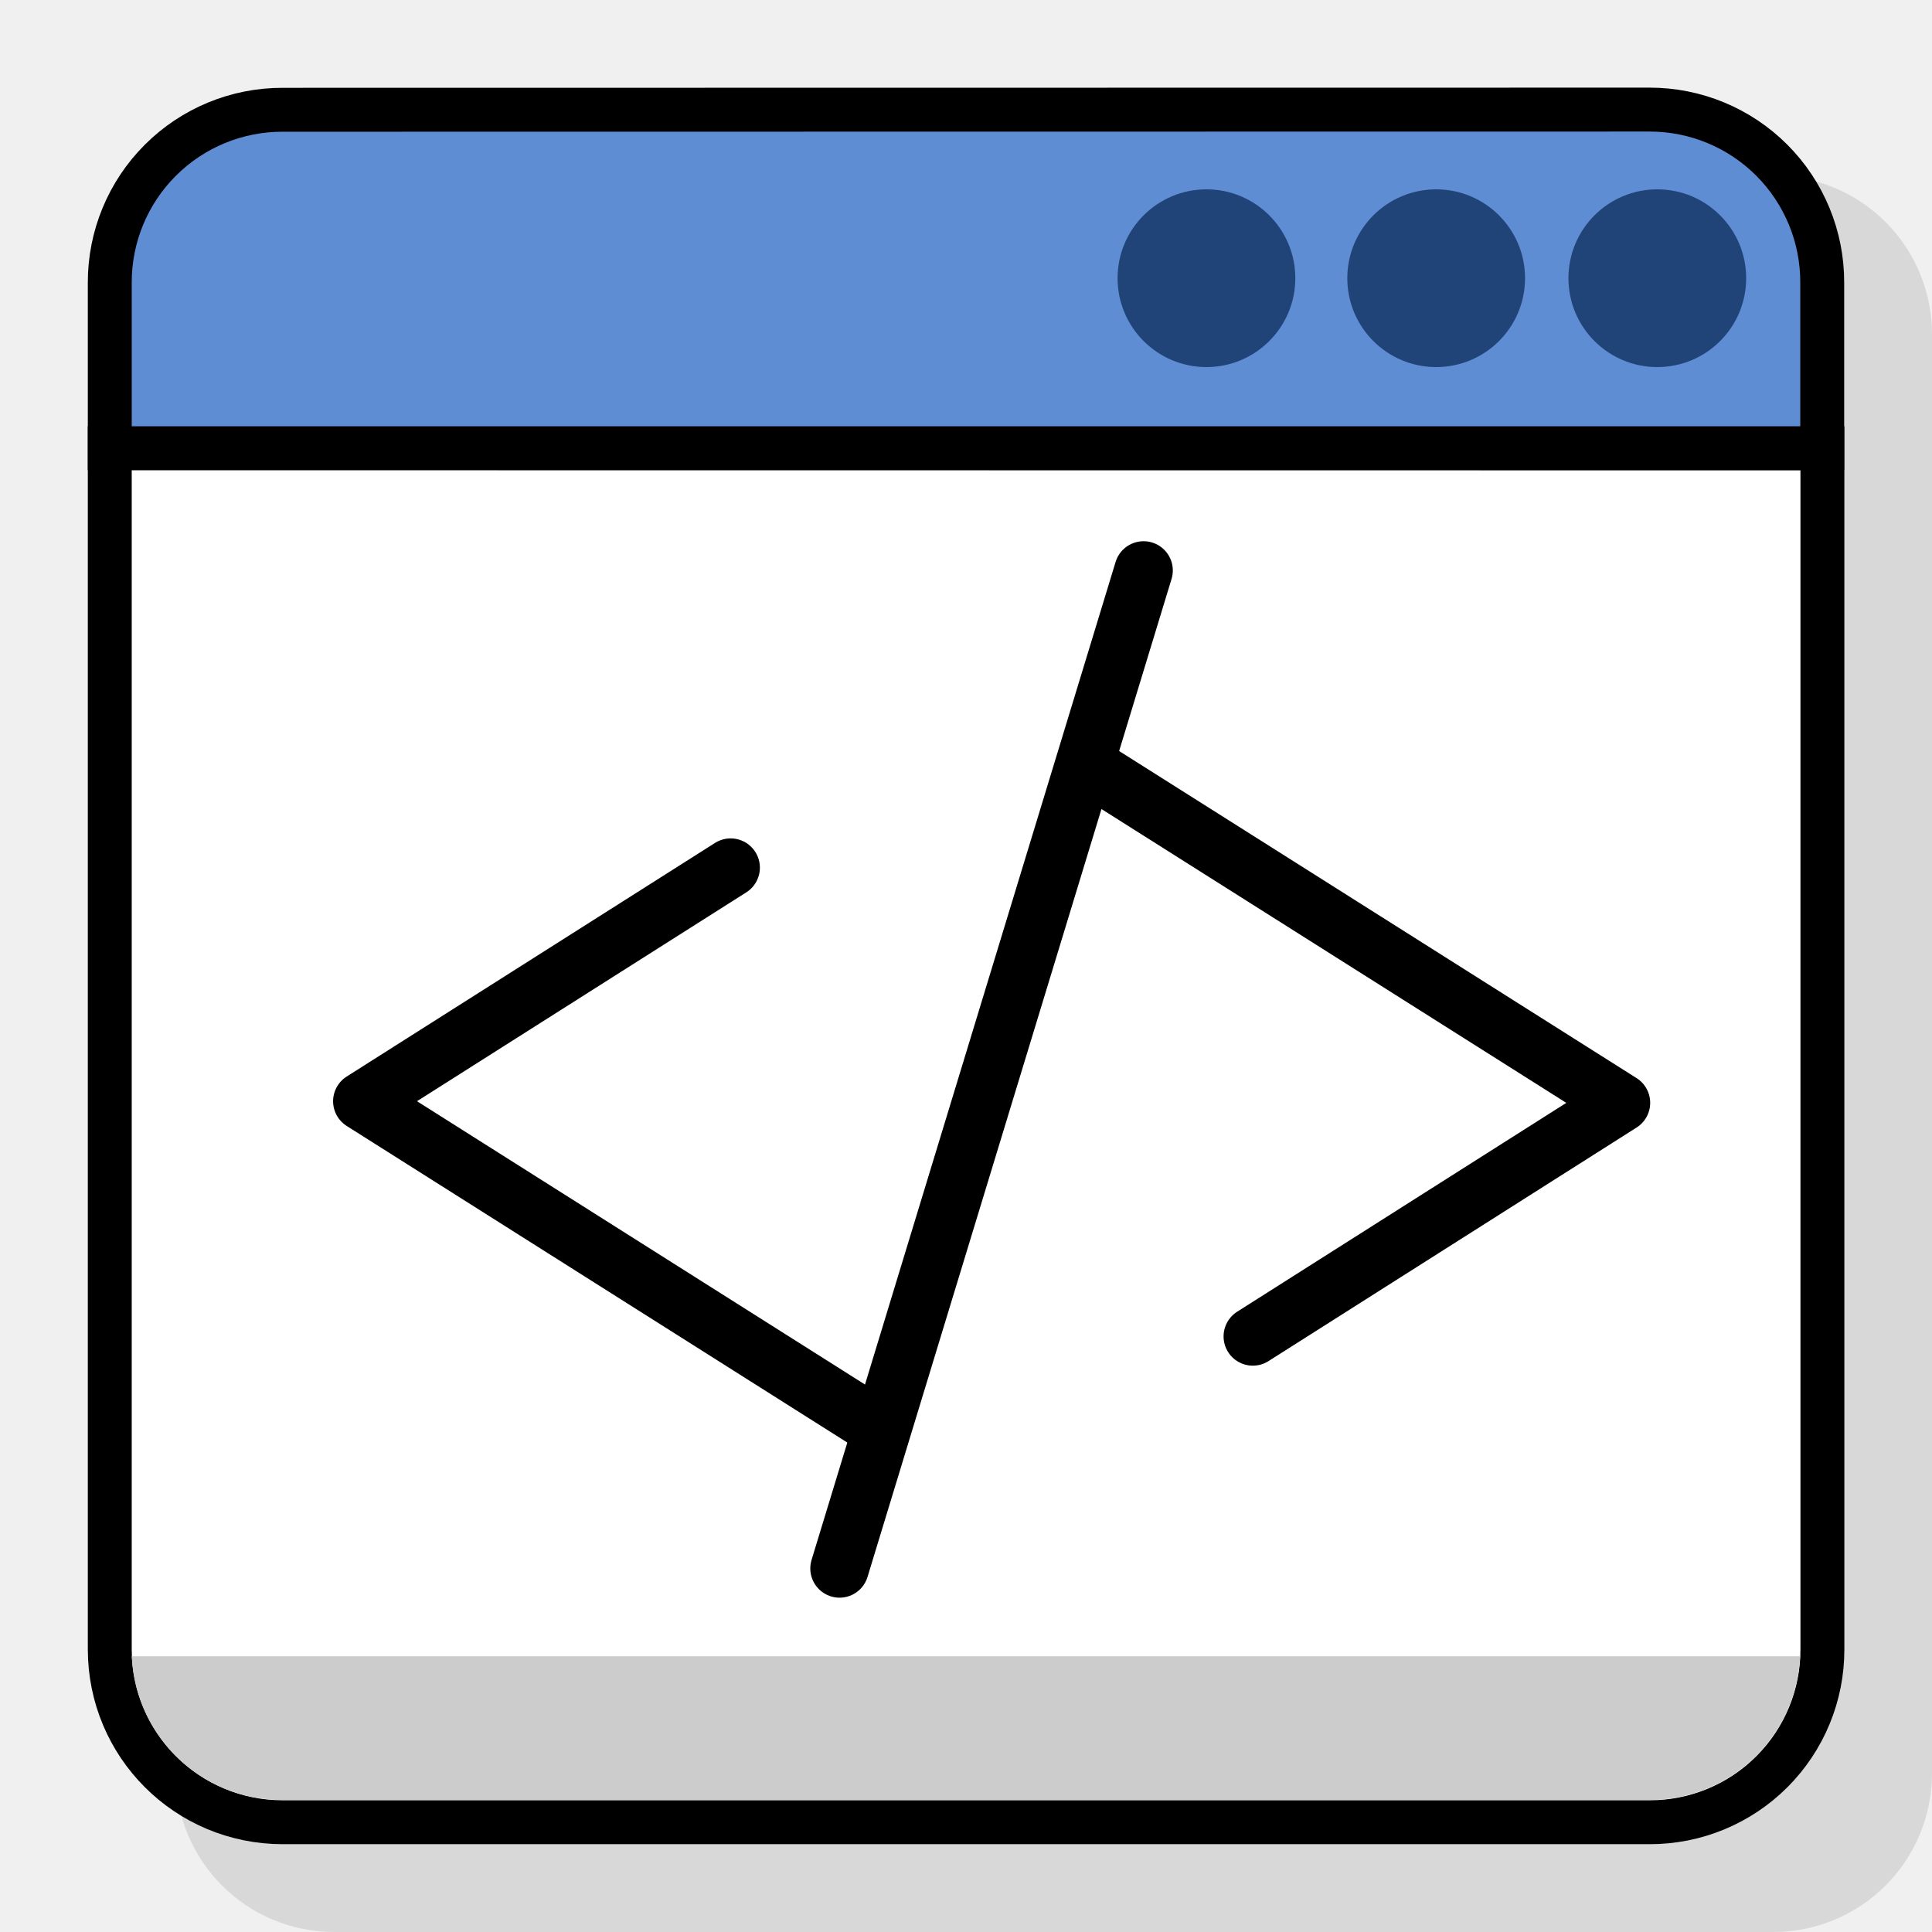
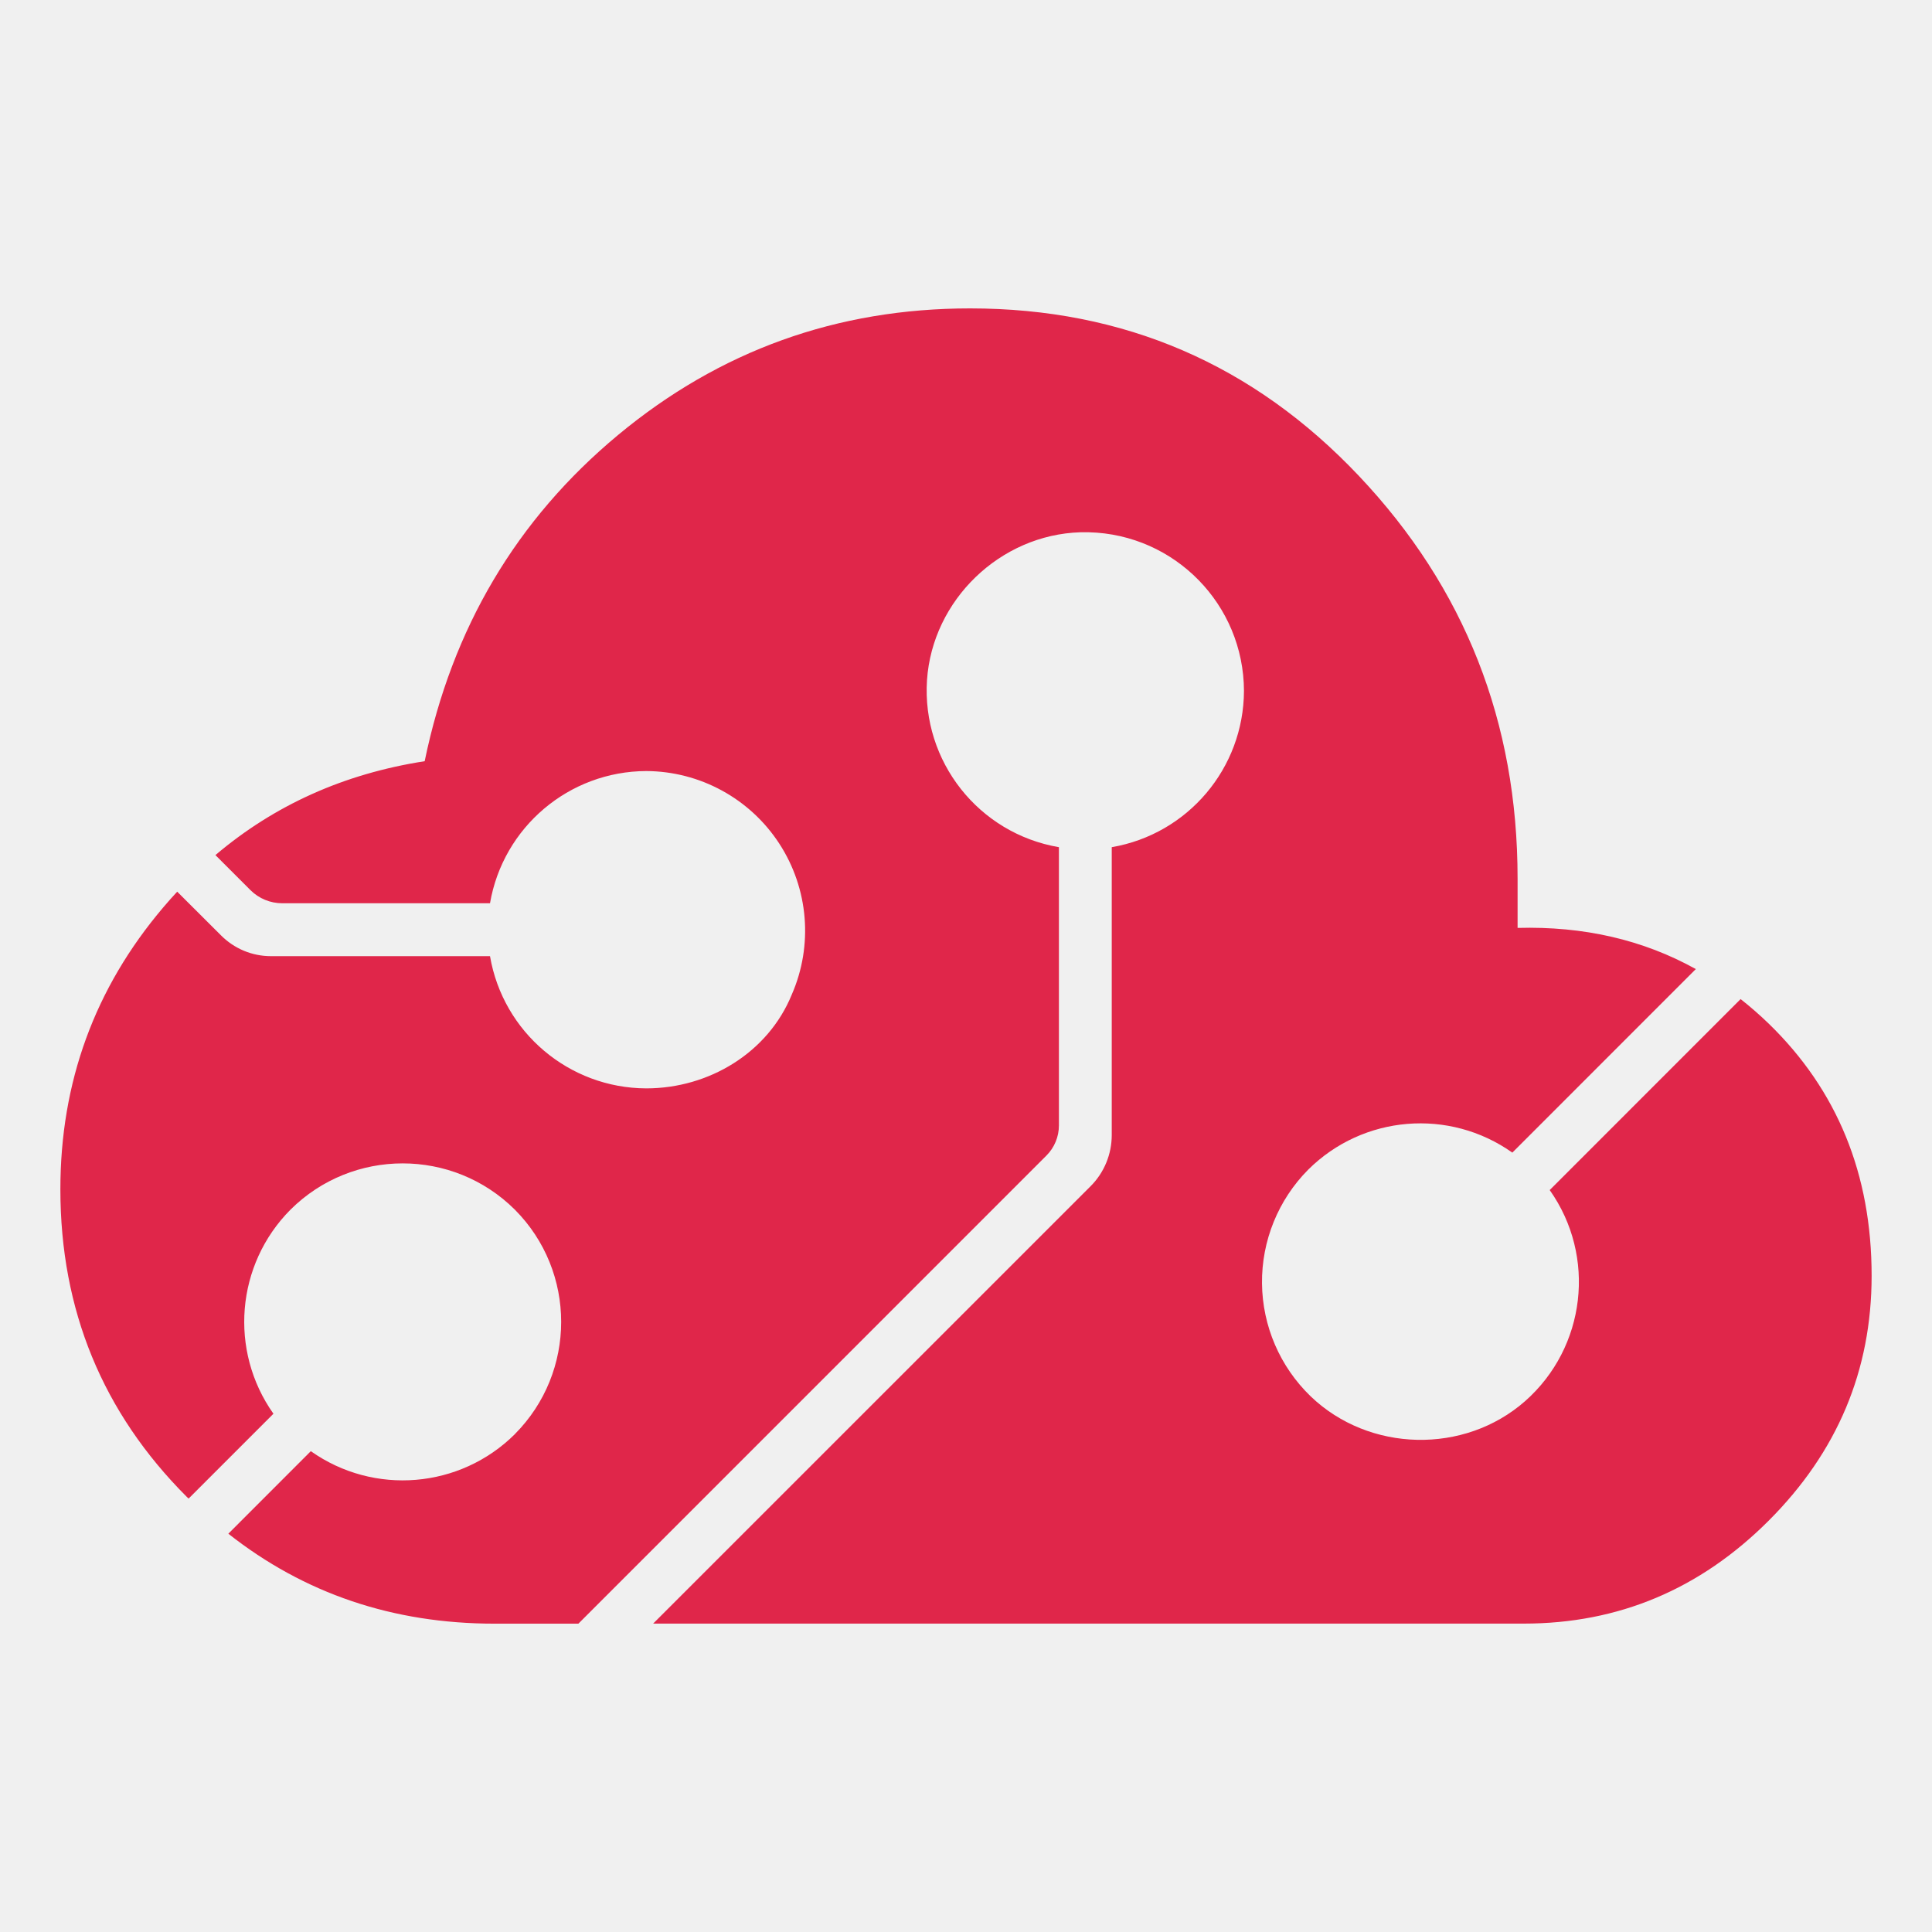
- <svg xmlns="http://www.w3.org/2000/svg" width="33" height="33" viewBox="0 0 11 11">
-   <path d="M11 1.904A.902.902 0 0010.096 1H1.904A.902.902 0 001 1.904v8.192c0 .5.403.904.904.904h8.192c.5 0 .904-.404.904-.904z" paint-order="markers stroke fill" fill-opacity=".1" stroke-opacity=".33" />
-   <path d="M.75 2.676V9.39c0 .476.383.86.86.86h7.782a.857.857 0 00.859-.86V2.677z" fill="#fff" stroke="#000" stroke-width=".5" paint-order="markers stroke fill" />
-   <path d="M1.609.75a.857.857 0 00-.859.859v.818h9.5v-.818a.857.857 0 00-.858-.86z" fill="#5f8dd3" stroke="#000" stroke-width=".5" paint-order="markers stroke fill" />
-   <path d="M.75 9.43a.857.857 0 00.859.818h7.782a.857.857 0 00.858-.818z" fill="#ccc" paint-order="markers stroke fill" />
-   <circle cx="9.436" cy="1.584" r=".506" fill="#214478" paint-order="markers fill stroke" />
-   <circle cx="8.177" cy="1.584" r=".506" fill="#214478" paint-order="markers fill stroke" />
-   <circle cx="6.869" cy="1.584" r=".506" fill="#214478" paint-order="markers fill stroke" />
-   <path d="M4.16 4.94L2.063 6.27l2.93 1.853" fill="none" stroke="#000" stroke-width=".333" stroke-linecap="round" stroke-linejoin="round" />
-   <path d="M4.78 8.93l1.731-5.682" fill="none" stroke="#000" stroke-width=".333" stroke-linecap="round" />
-   <path d="M7.133 7.609l2.096-1.33-3.05-1.928" fill="none" stroke="#000" stroke-width=".333" stroke-linecap="round" stroke-linejoin="round" />
+ <svg xmlns="http://www.w3.org/2000/svg" viewBox="0 0 32 32" xml:space="preserve">
+   <path d="M16.068 5.108c-2.205 0-4.148.699-5.83 2.096-1.682 1.398-2.75 3.2-3.204 5.404-1.334.207-2.488.726-3.466 1.555l.58.58c.14.14.33.218.529.218h3.439a2.636 2.636 0 0 1 2.588-2.19 2.644 2.644 0 0 1 2.41 3.703c-.392.961-1.371 1.553-2.41 1.553a2.635 2.635 0 0 1-2.588-2.19H4.487c-.31 0-.605-.123-.824-.342l-.728-.726c-.078.084-.155.17-.23.259C1.567 16.368 1 17.926 1 19.698c0 2 .699 3.7 2.096 5.097l.028.026 1.405-1.405a2.636 2.636 0 0 1 .282-3.38 2.636 2.636 0 0 1 3.717 0 2.636 2.636 0 0 1 0 3.717v.001a2.637 2.637 0 0 1-3.38.282l-1.366 1.367c1.257.991 2.726 1.49 4.41 1.49H9.58l7.752-7.753a.705.705 0 0 0 .207-.499v-4.609a2.634 2.634 0 0 1-2.185-2.766c.089-1.328 1.212-2.41 2.542-2.45h.138a2.636 2.636 0 0 1 2.57 2.627 2.636 2.636 0 0 1-2.19 2.589V18.8c0 .317-.125.622-.35.847l-7.246 7.245h14.42c1.568 0 2.92-.568 4.057-1.705C30.431 24.051 31 22.7 31 21.13c0-1.681-.569-3.074-1.705-4.176a6.08 6.08 0 0 0-.465-.406l-3.162 3.163a2.635 2.635 0 0 1-.406 3.495c-1.007.887-2.585.851-3.553-.078a2.636 2.636 0 0 1-.04-3.756 2.635 2.635 0 0 1 3.38-.281l3.039-3.04c-.872-.485-1.856-.712-2.952-.682v-.818c0-2.591-.875-4.813-2.625-6.665-1.75-1.852-3.898-2.778-6.443-2.778z" fill="#e0264a" stroke-width=".783" />
</svg>
